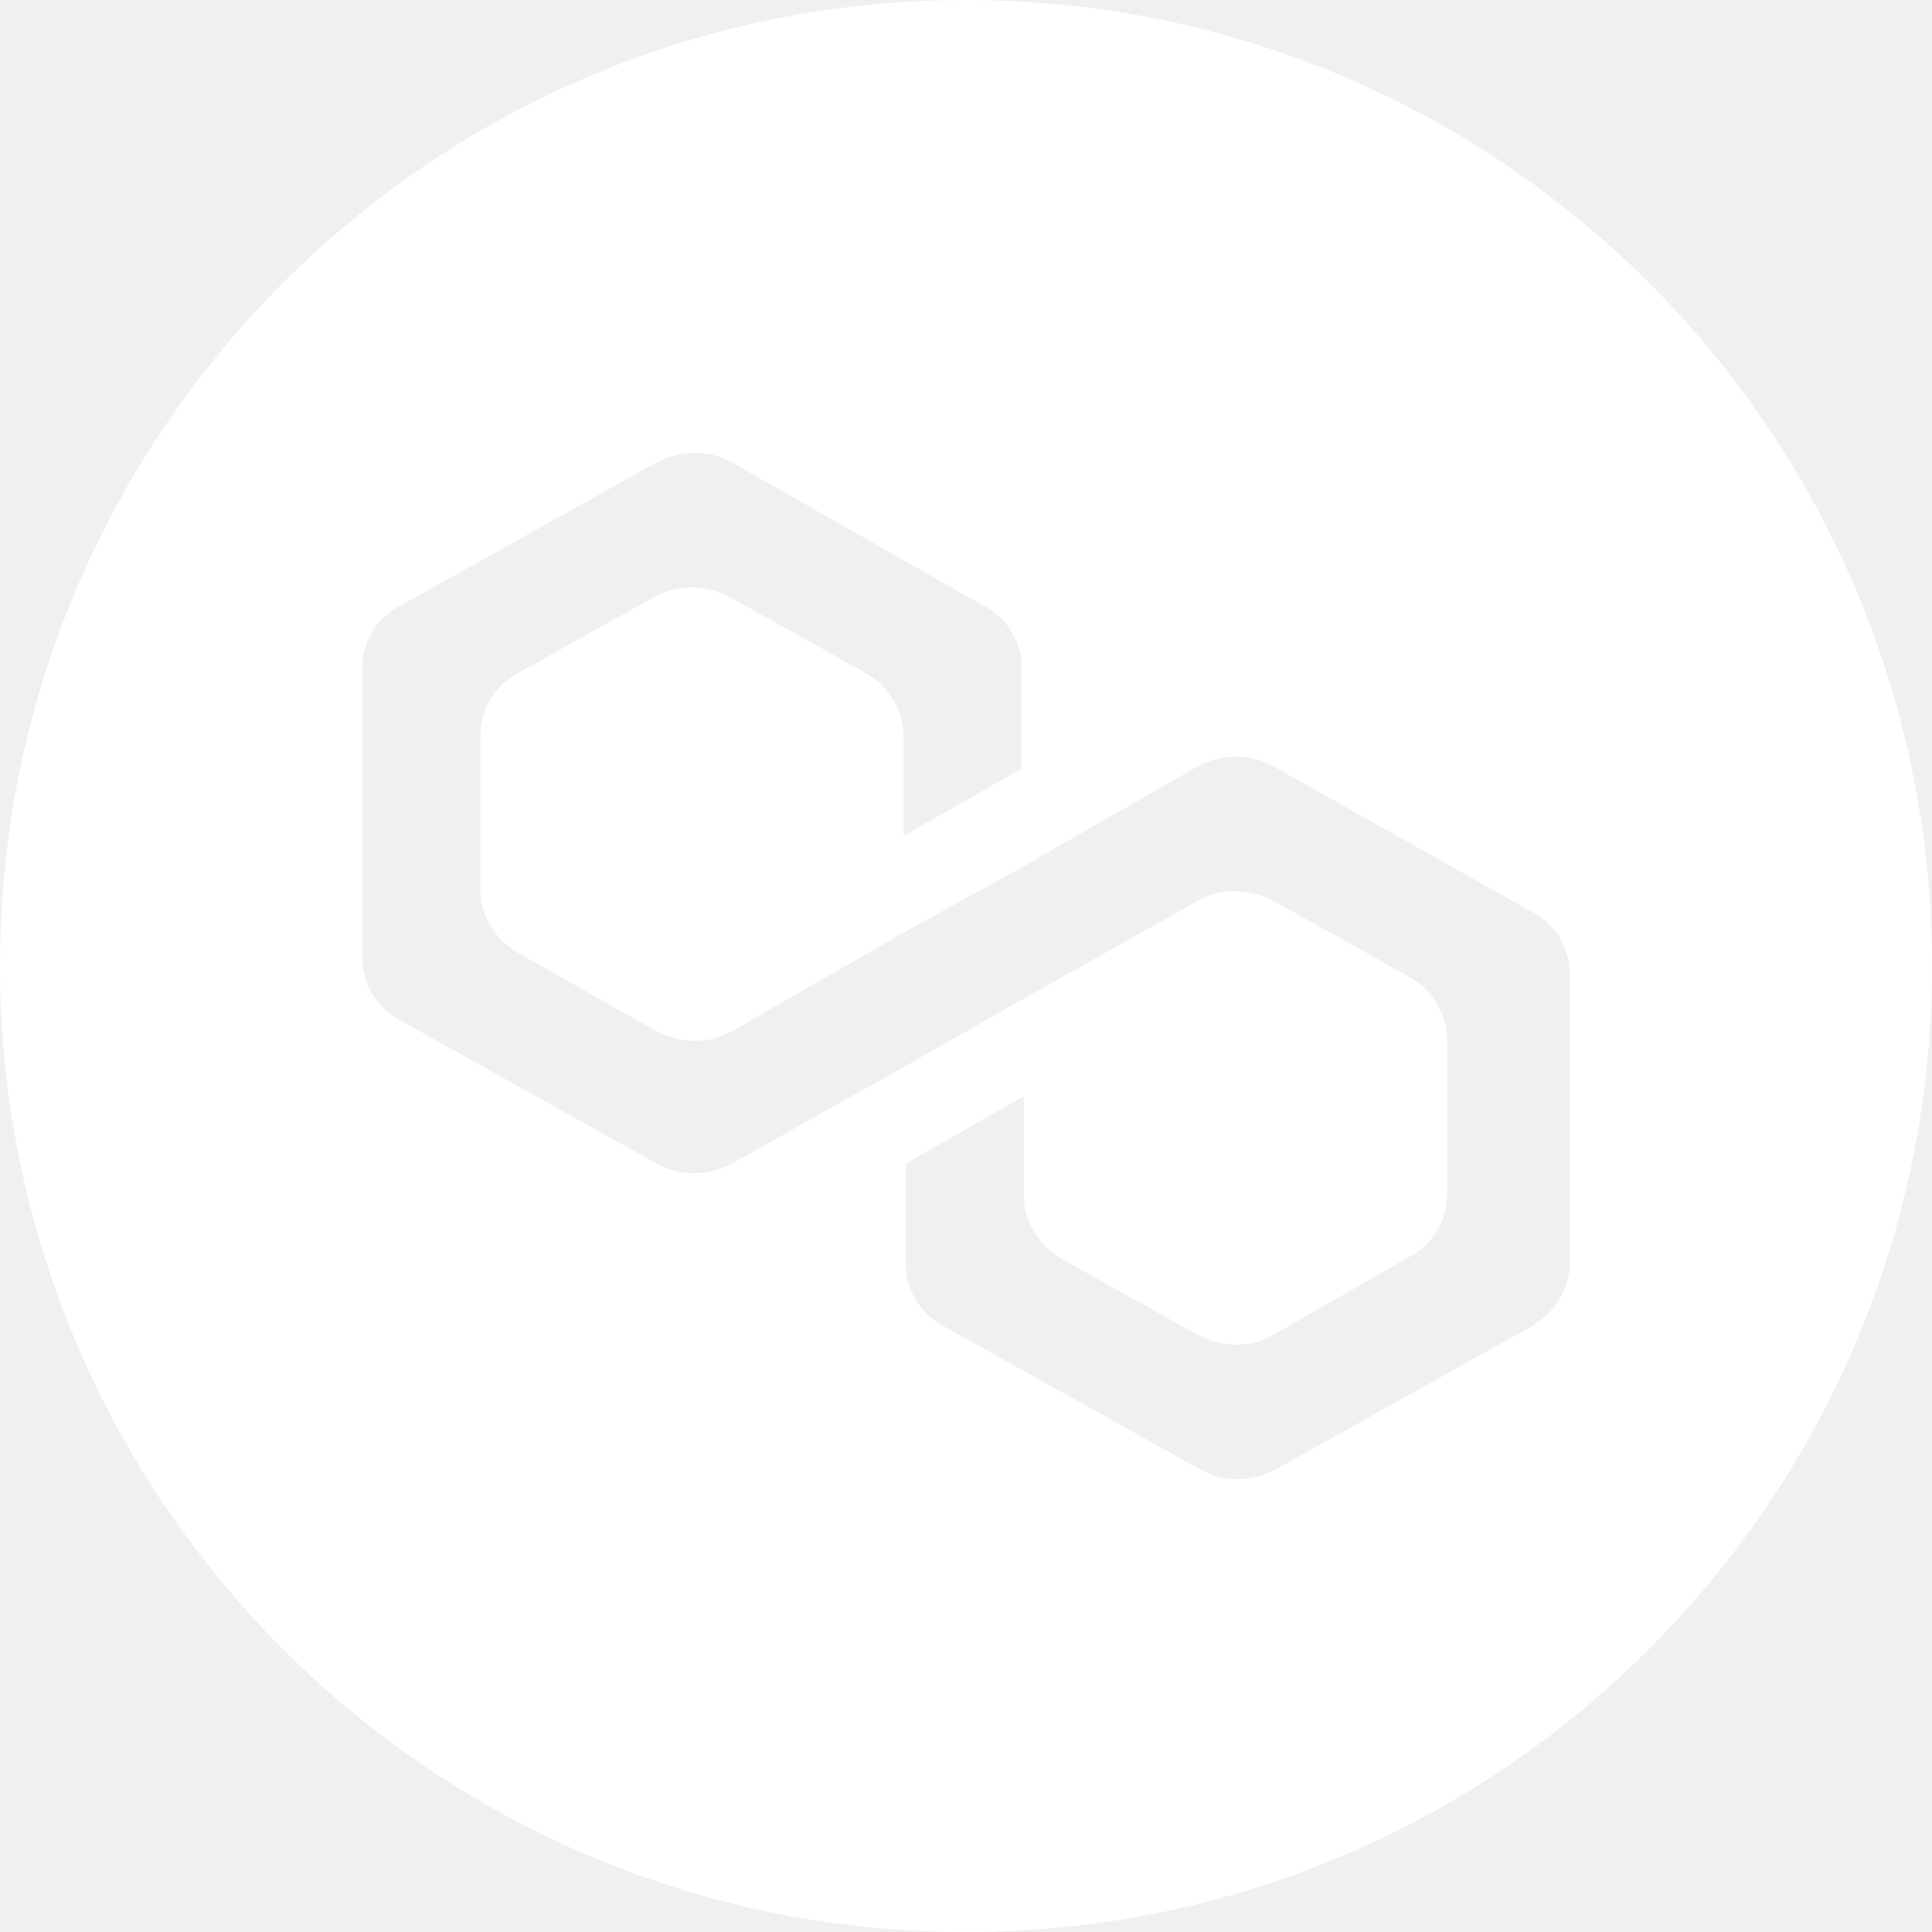
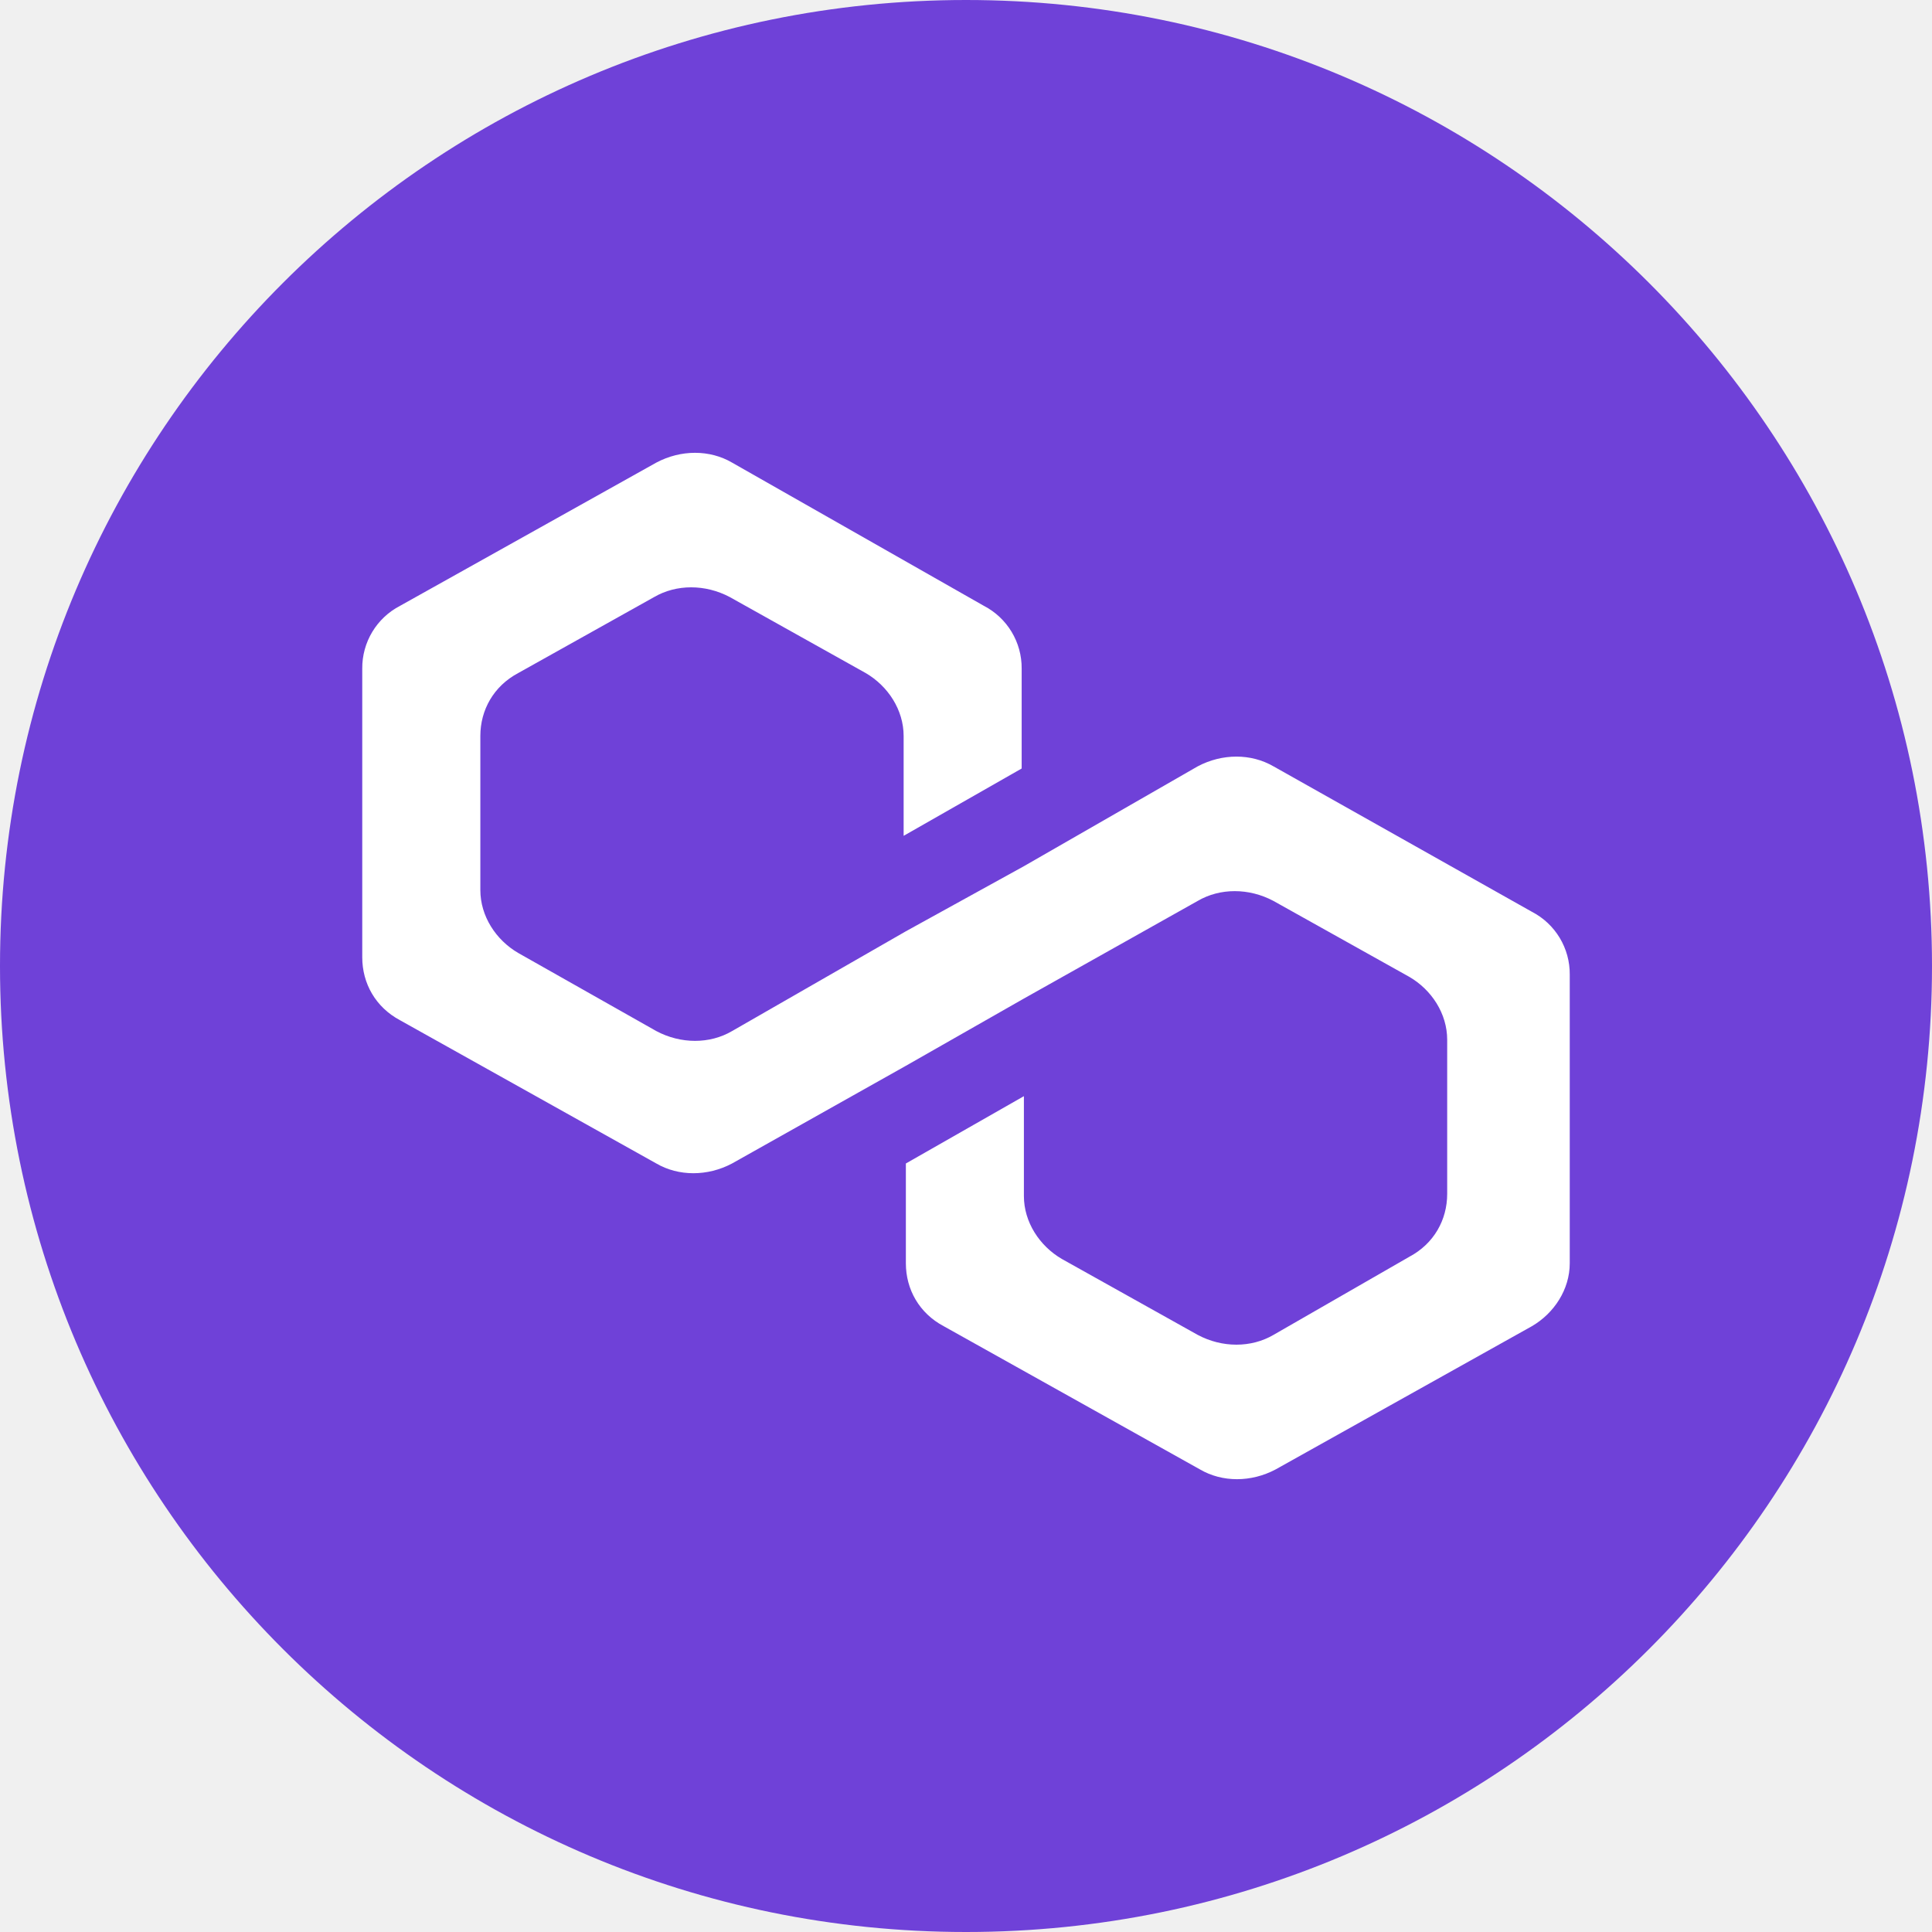
<svg xmlns="http://www.w3.org/2000/svg" width="32" height="32" viewBox="0 0 32 32">
-   <path d="M16 0c8.837 0 16 7.163 16 16s-7.163 16-16 16S0 24.837 0 16 7.163 0 16 0zm-5.13 7.662l-4.243 2.372A1.16 1.16 0 006 11.076v4.78c0 .432.221.827.627 1.043l4.244 2.372c.369.215.849.215 1.254 0l2.879-1.618 1.955-1.114 2.879-1.617c.369-.216.848-.216 1.254 0l2.251 1.258c.37.215.627.61.627 1.042v2.552c0 .431-.22.826-.627 1.042l-2.25 1.294c-.37.216-.85.216-1.255 0l-2.251-1.258c-.37-.216-.628-.611-.628-1.042v-1.654l-1.955 1.115v1.653c0 .431.221.827.627 1.042l4.244 2.372c.369.216.848.216 1.254 0l4.244-2.372c.369-.215.627-.61.627-1.042v-4.78a1.16 1.16 0 00-.627-1.042l-4.28-2.409c-.37-.215-.85-.215-1.255 0l-2.879 1.654-1.955 1.078-2.879 1.653c-.369.216-.848.216-1.254 0l-2.288-1.294c-.369-.215-.627-.61-.627-1.042V12.19c0-.431.221-.826.627-1.042l2.25-1.258c.37-.216.85-.216 1.256 0l2.25 1.258c.37.216.628.611.628 1.042v1.654l1.955-1.115v-1.653a1.16 1.16 0 00-.627-1.042l-4.17-2.372c-.369-.216-.848-.216-1.254 0z" fill="#FFF" fill-rule="evenodd" />
+   <g fill="none">
+     <circle fill="#6F41D8" cx="16" cy="16" r="16" />
+     <path d="M21.092 12.693c-.369-.215-.848-.215-1.254 0l-2.879 1.654-1.955 1.078-2.879 1.653c-.369.216-.848.216-1.254 0l-2.288-1.294c-.369-.215-.627-.61-.627-1.042V12.19c0-.431.221-.826.627-1.042l2.25-1.258c.37-.216.85-.216 1.256 0l2.25 1.258c.37.216.628.611.628 1.042v1.654l1.955-1.115v-1.653a1.16 1.16 0 00-.627-1.042l-4.17-2.372c-.369-.216-.848-.216-1.254 0l-4.244 2.372A1.16 1.16 0 006 11.076v4.78c0 .432.221.827.627 1.043l4.244 2.372c.369.215.849.215 1.254 0l2.879-1.618 1.955-1.114 2.879-1.617c.369-.216.848-.216 1.254 0l2.251 1.258c.37.215.627.61.627 1.042v2.552c0 .431-.22.826-.627 1.042l-2.25 1.294c-.37.216-.85.216-1.255 0l-2.251-1.258c-.37-.216-.628-.611-.628-1.042v-1.654l-1.955 1.115v1.653c0 .431.221.827.627 1.042l4.244 2.372c.369.216.848.216 1.254 0l4.244-2.372c.369-.215.627-.61.627-1.042v-4.78a1.16 1.16 0 00-.627-1.042l-4.28-2.409z" fill="#FFF" />
+   </g>
</svg>
